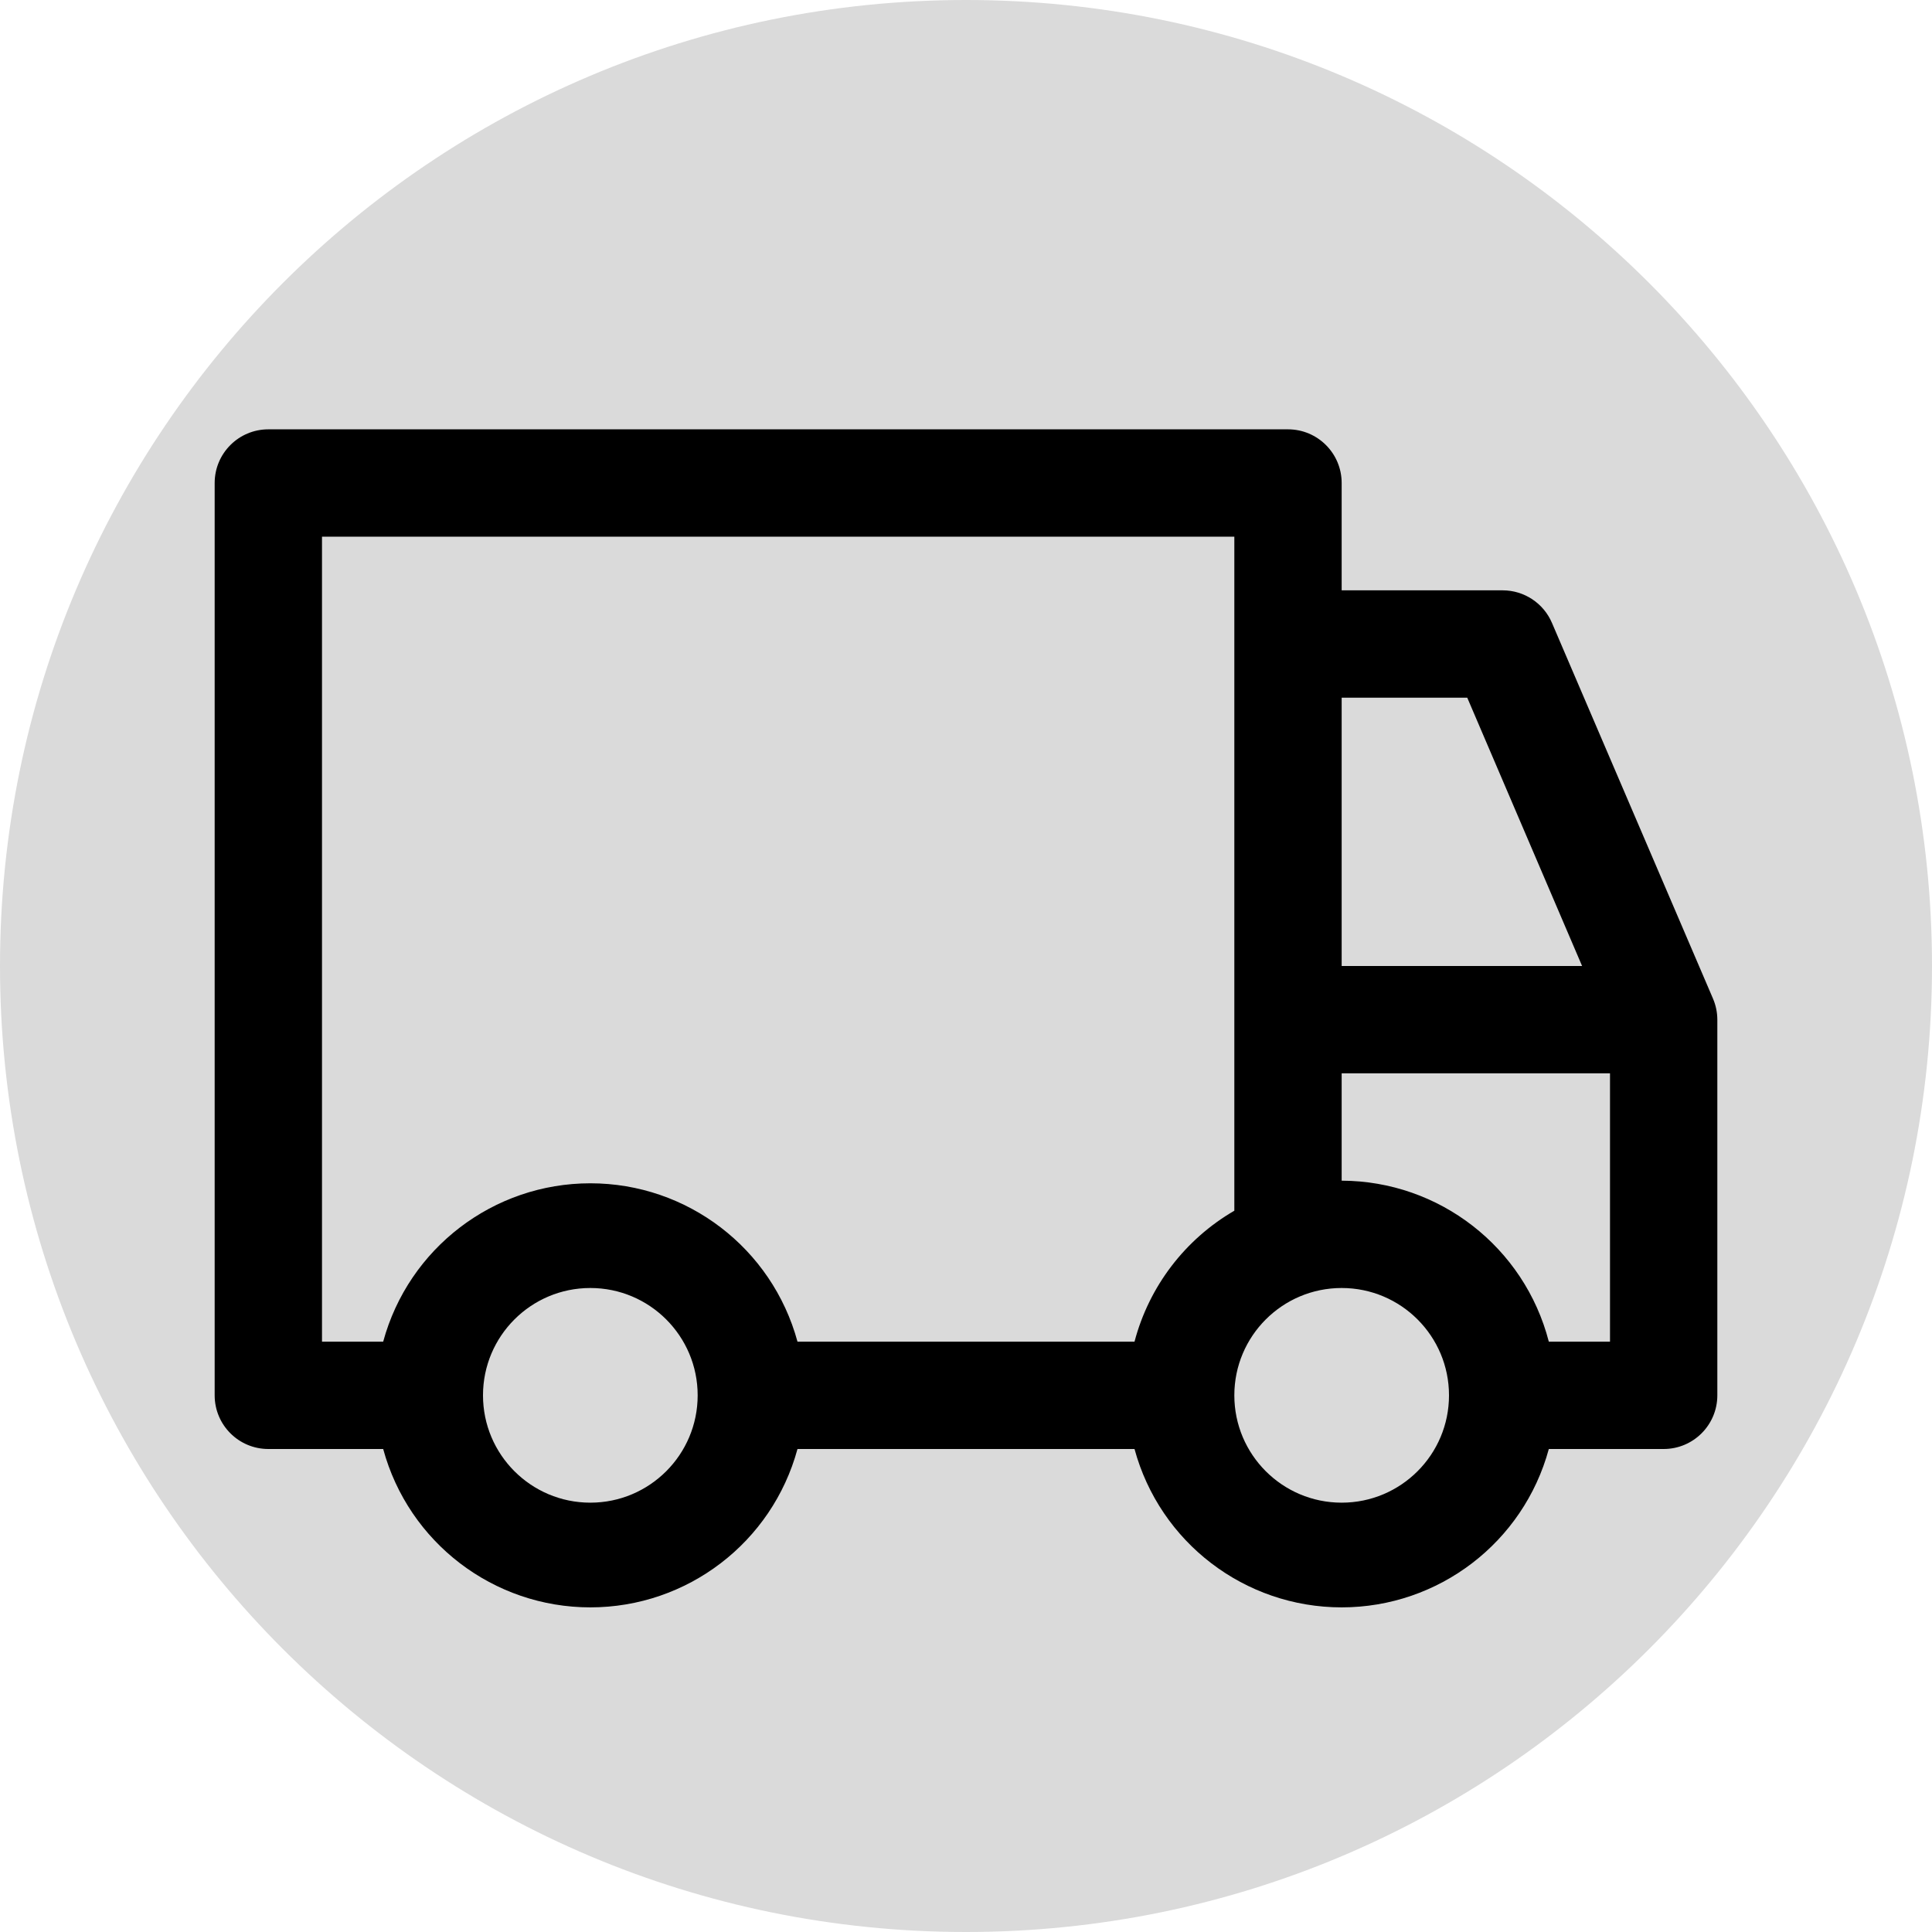
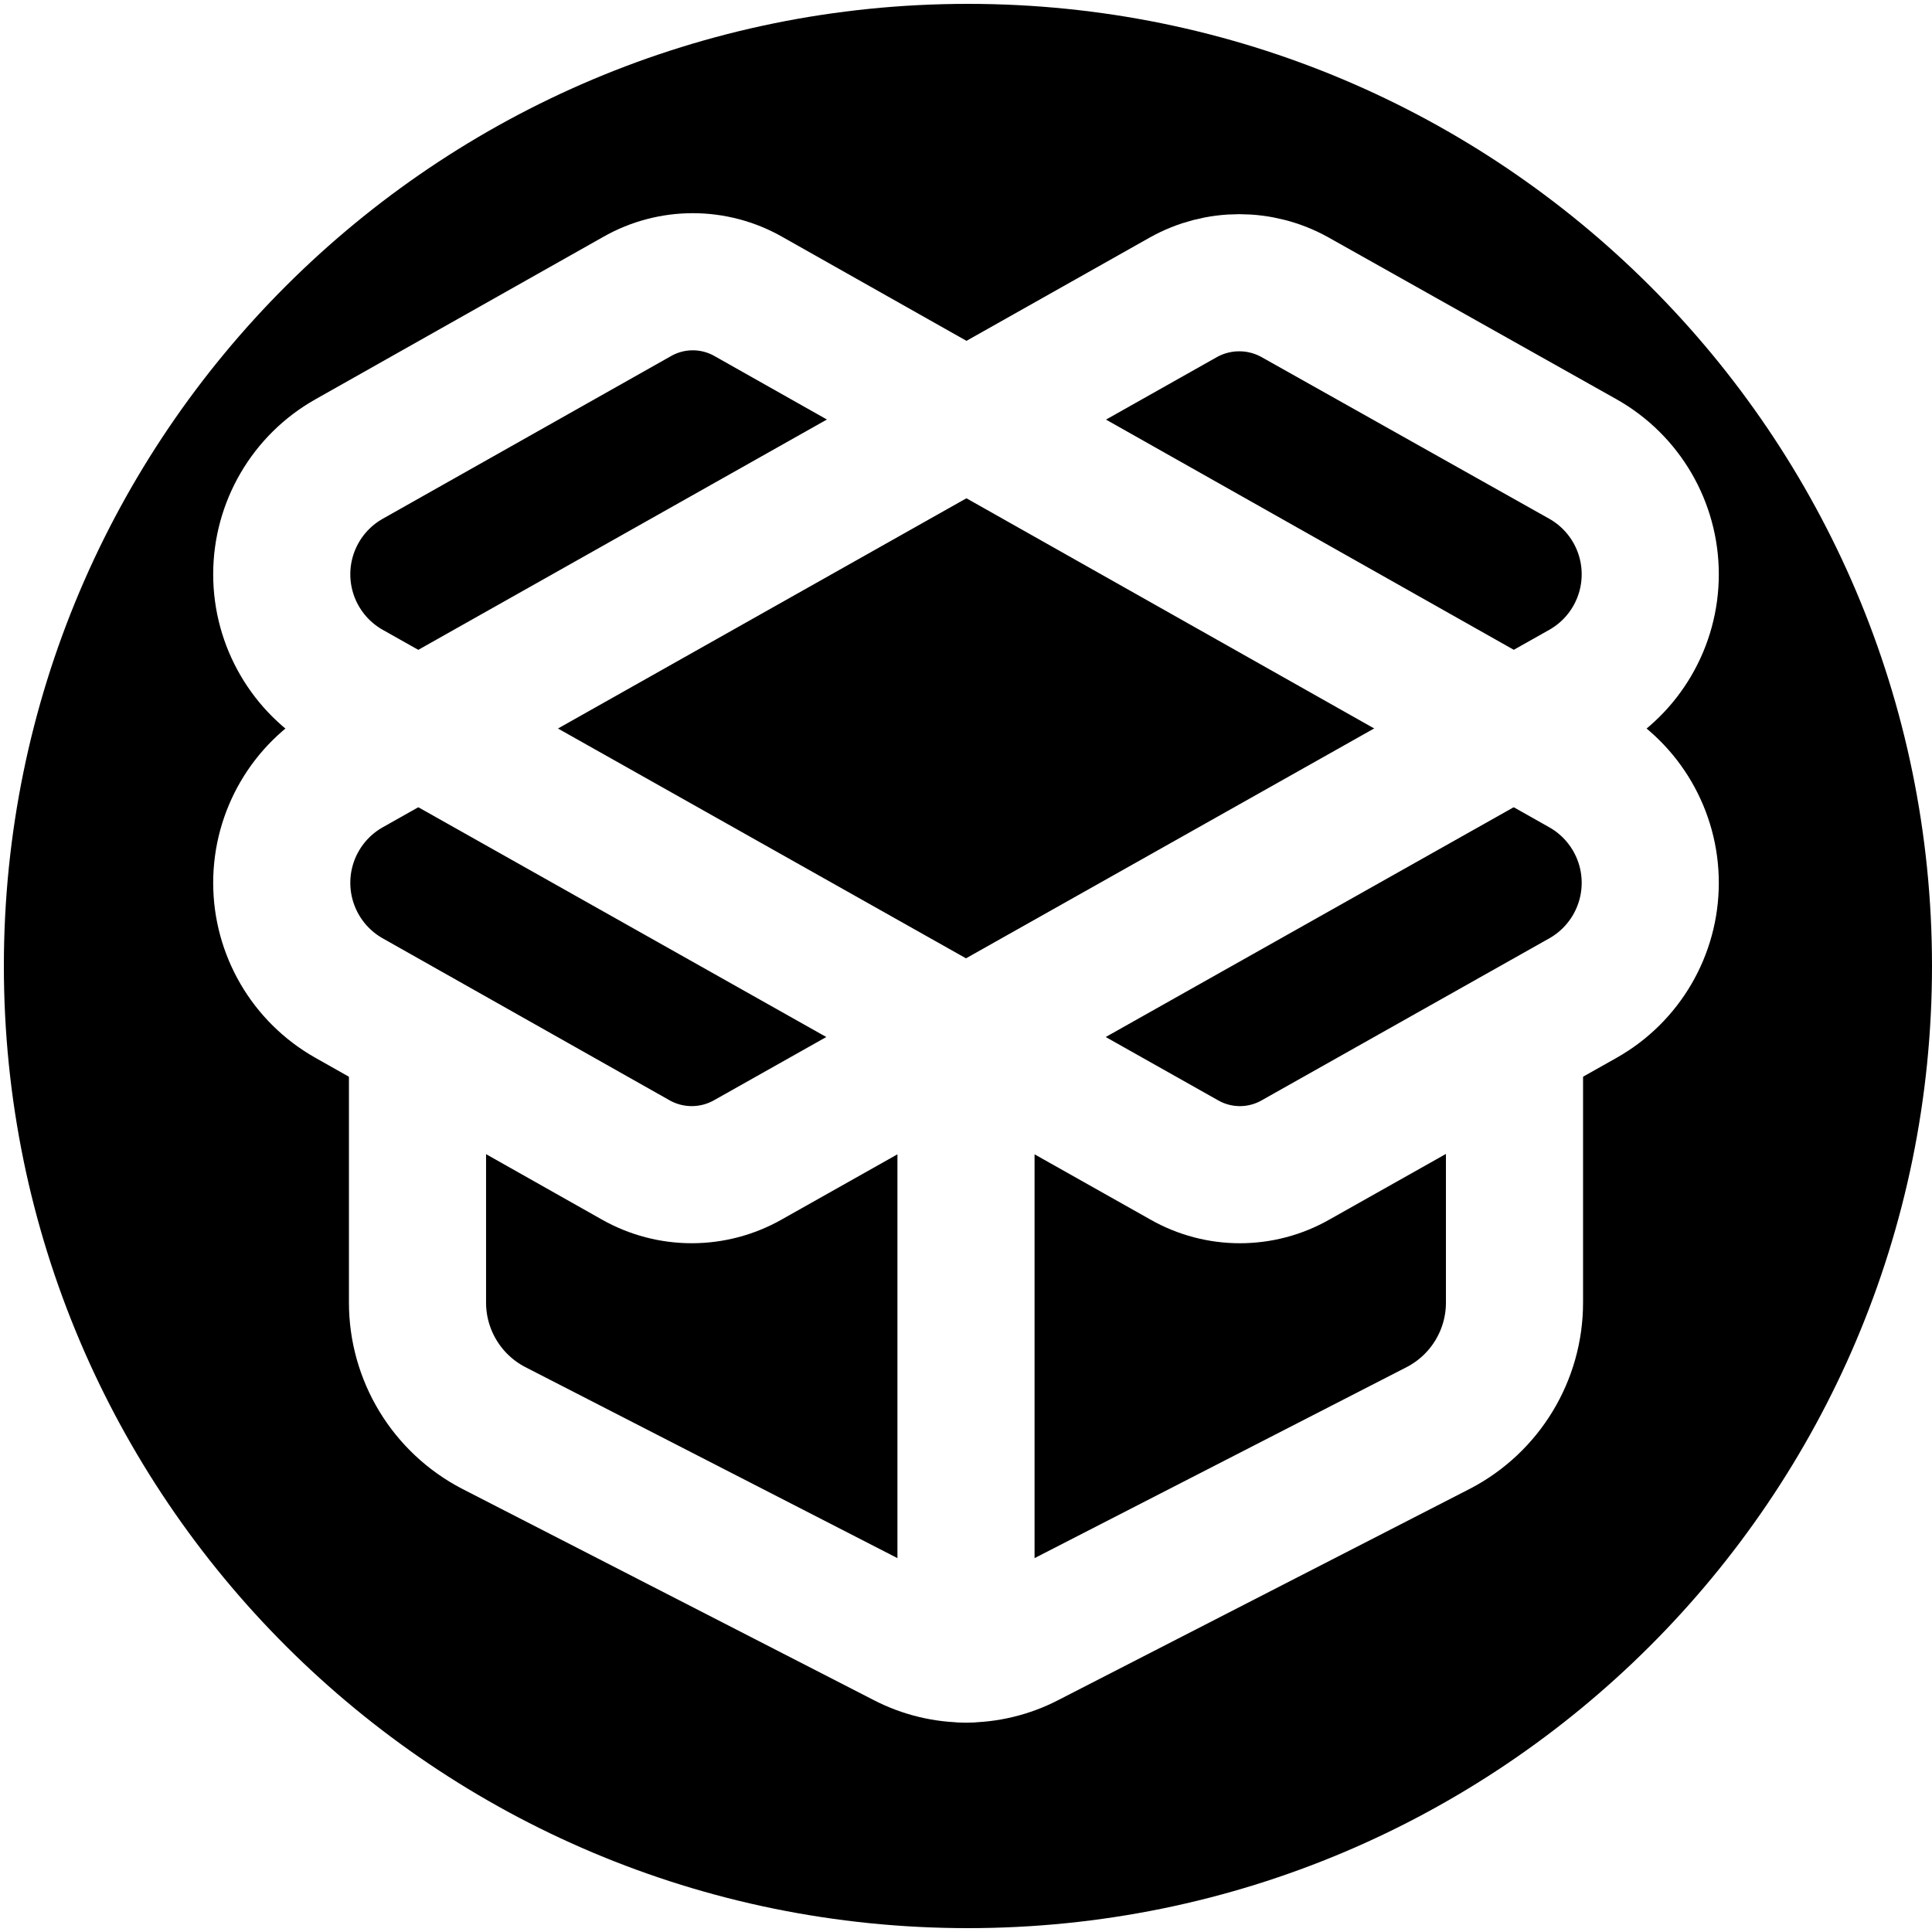
- <svg xmlns="http://www.w3.org/2000/svg" width="1em" height="1em" viewBox="0 0 36 36">
-   <circle r="18" cx="18" cy="18" fill="#dadada" />
-   <path fill="currentColor" transform="translate(2 2)" d="m29.92 16.61l-3-7A1 1 0 0 0 26 9h-3V7a1 1 0 0 0-1-1H3a1 1 0 0 0-1 1v17a1 1 0 0 0 1 1h2.14a4 4 0 0 0 7.72 0h6.28a4 4 0 0 0 7.72 0H29a1 1 0 0 0 1-1v-7a1 1 0 0 0-.08-.39M23 11h2.34l2.14 5H23ZM9 26a2 2 0 1 1 2-2a2 2 0 0 1-2 2m10.14-3h-6.28a4 4 0 0 0-7.72 0H4V8h17v12.56A4 4 0 0 0 19.14 23M23 26a2 2 0 1 1 2-2a2 2 0 0 1-2 2m5-3h-1.14A4 4 0 0 0 23 20v-2h5Z" />
+ <svg xmlns="http://www.w3.org/2000/svg" xmlns:ns1="https://boxy-svg.com" width="32" height="32" viewBox="0 0 24 24">
+   <defs>
+     <ns1:export>
+       <ns1:file format="svg" href="#object-0" />
+       <ns1:file format="svg" href="#object-1" path="Untitled 2.svg" />
+     </ns1:export>
+   </defs>
+   <ellipse style="stroke-width: 0px; stroke: rgb(0, 0, 0);" cx="12.024" cy="12" rx="11.976" ry="11.952" id="object-0" />
+   <g fill="none" stroke="#888888" stroke-linecap="round" stroke-linejoin="round" stroke-width="2" transform="matrix(0.851703, 0, 0, 0.851703, 1.77956, 1.810939)" id="object-1" style="">
+     <path d="M12 22v-9m3.17-10.79a1.67 1.67 0 0 1 1.63 0L21 4.57a1.93 1.93 0 0 1 0 3.36L8.82 14.79a1.66 1.66 0 0 1-1.64 0L3 12.43a1.93 1.93 0 0 1 0-3.36z" style="stroke: rgb(255, 255, 255);" />
+     <path d="M20 13v3.87a2.06 2.06 0 0 1-1.11 1.83l-6 3.08a1.93 1.93 0 0 1-1.78 0l-6-3.08A2.06 2.06 0 0 1 4 16.87V13" style="stroke: rgb(255, 255, 255);" />
+     <path d="M21 12.43a1.93 1.93 0 0 0 0-3.36L8.83 2.2a1.64 1.64 0 0 0-1.63 0L3 4.57a1.93 1.93 0 0 0 0 3.36l12.18 6.86a1.64 1.64 0 0 0 1.63 0z" style="stroke: rgb(255, 255, 255);" />
+   </g>
</svg>
